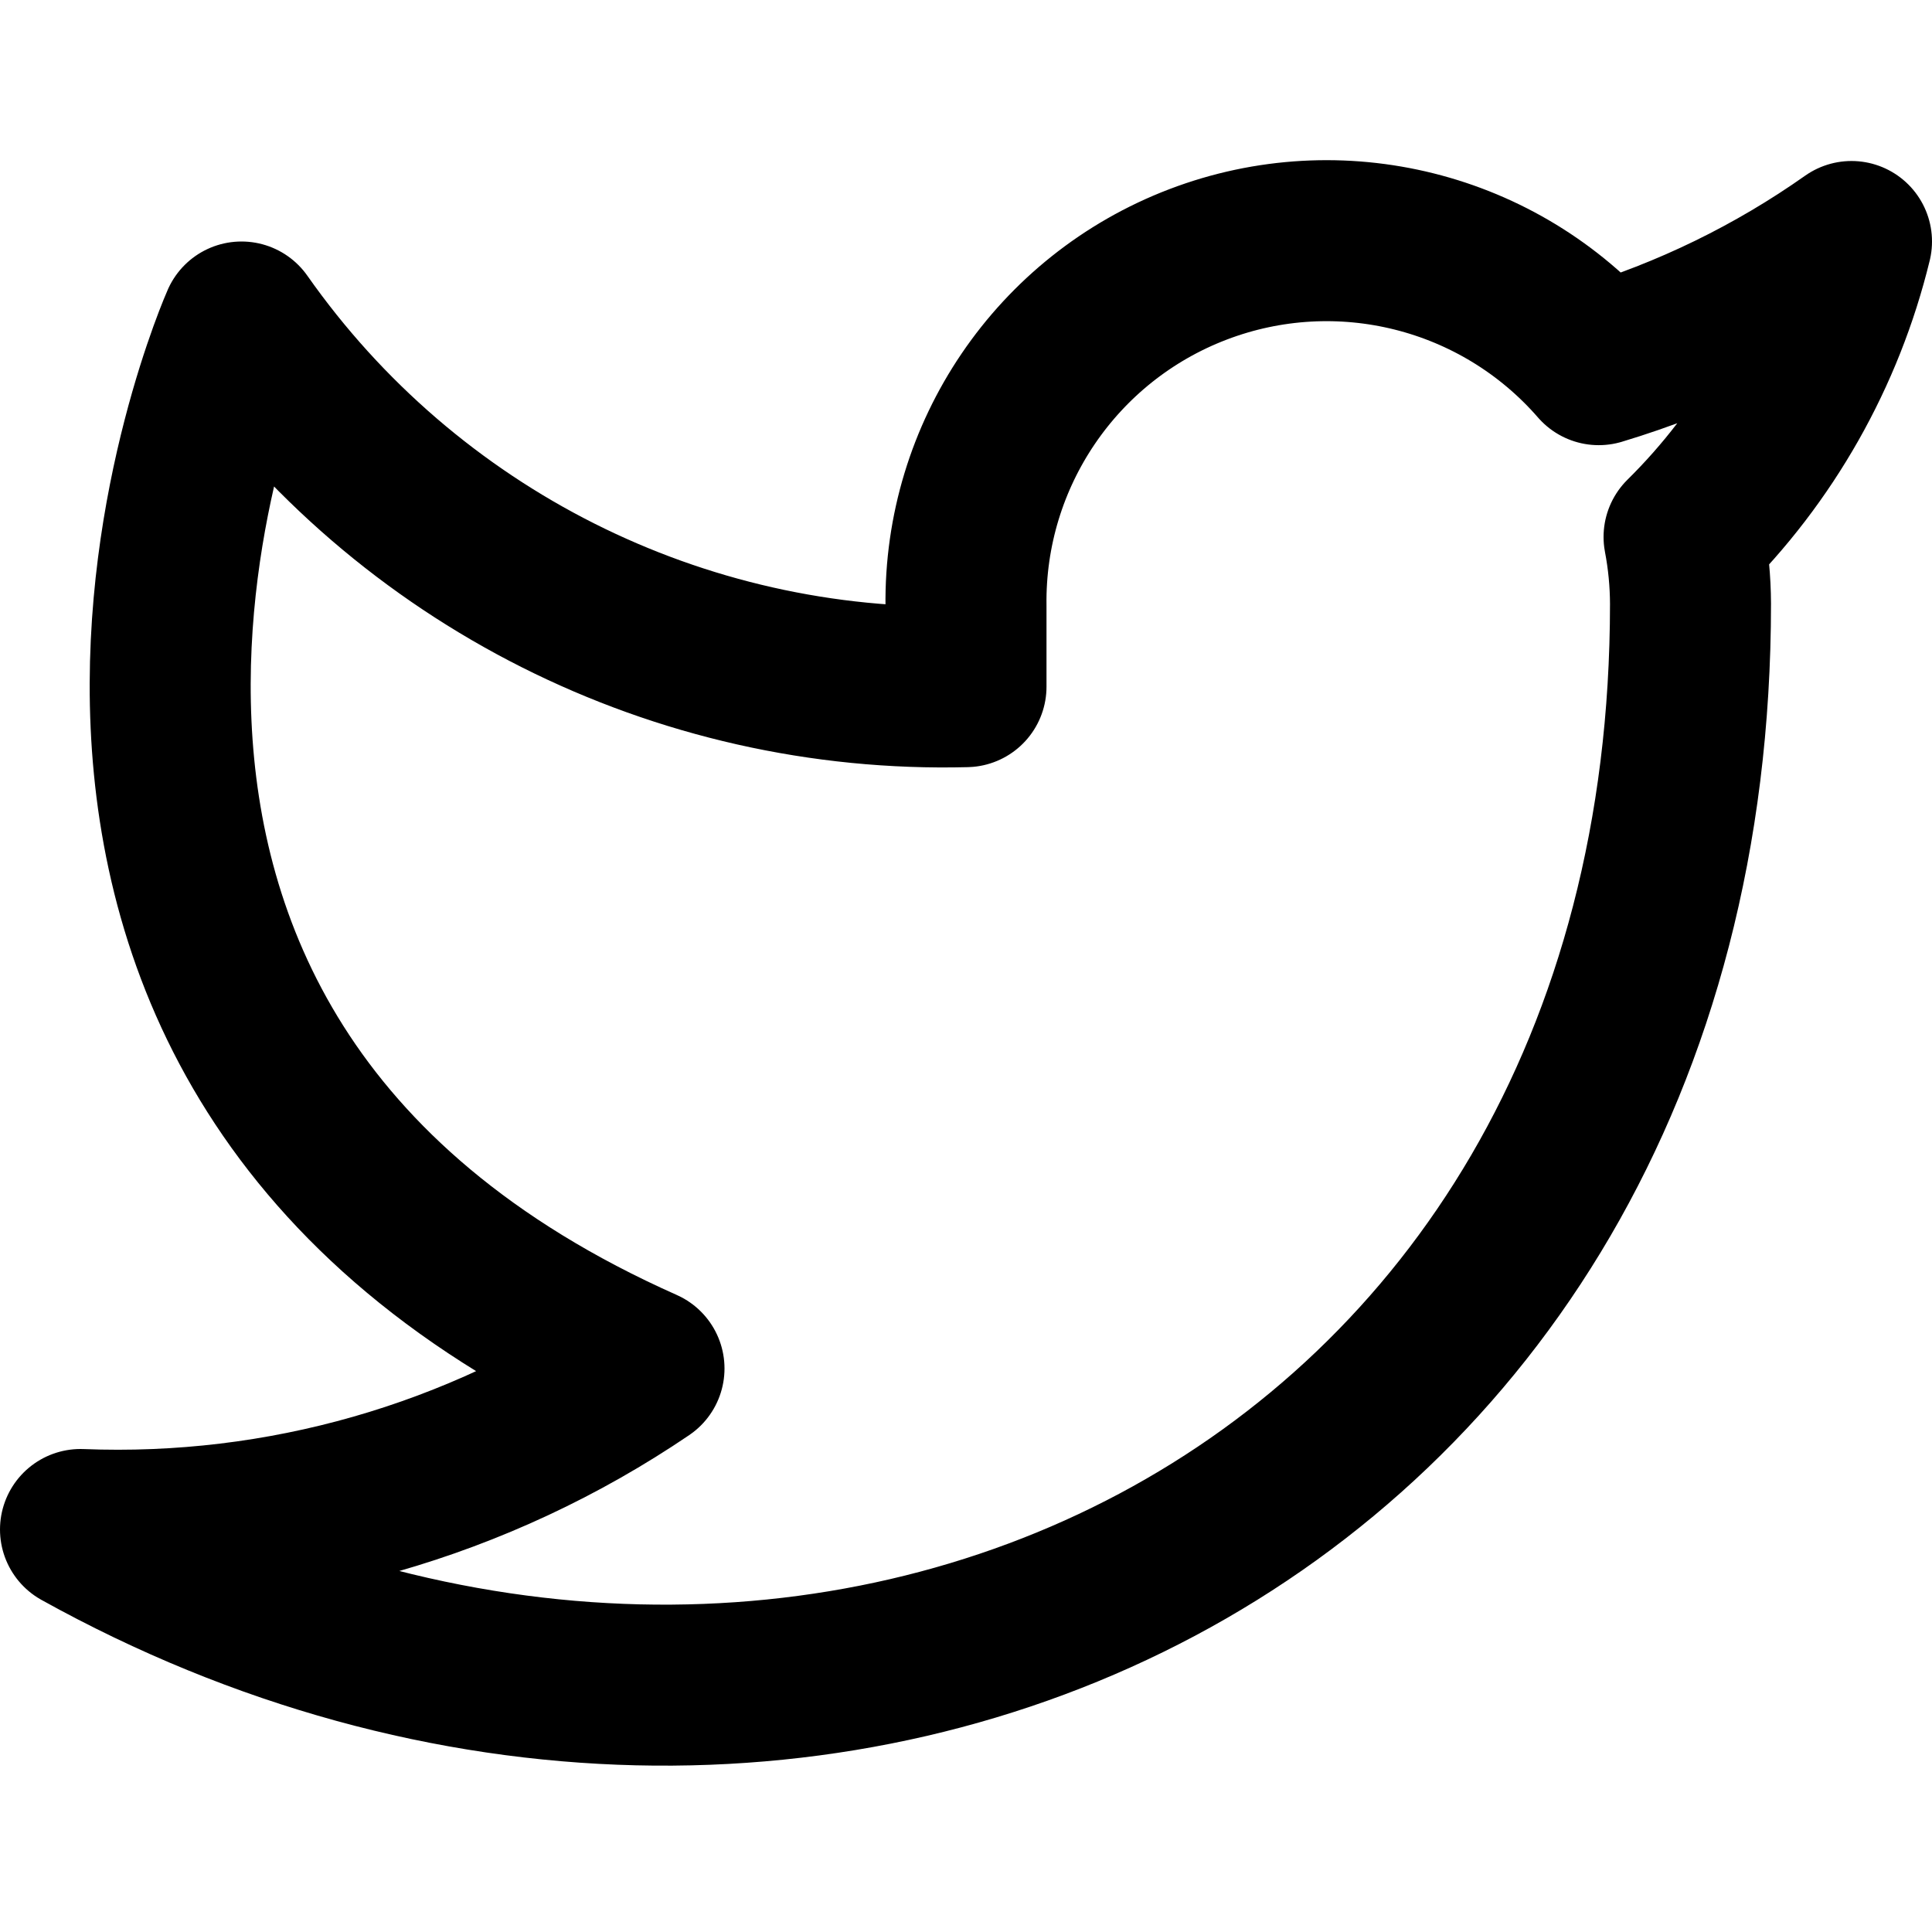
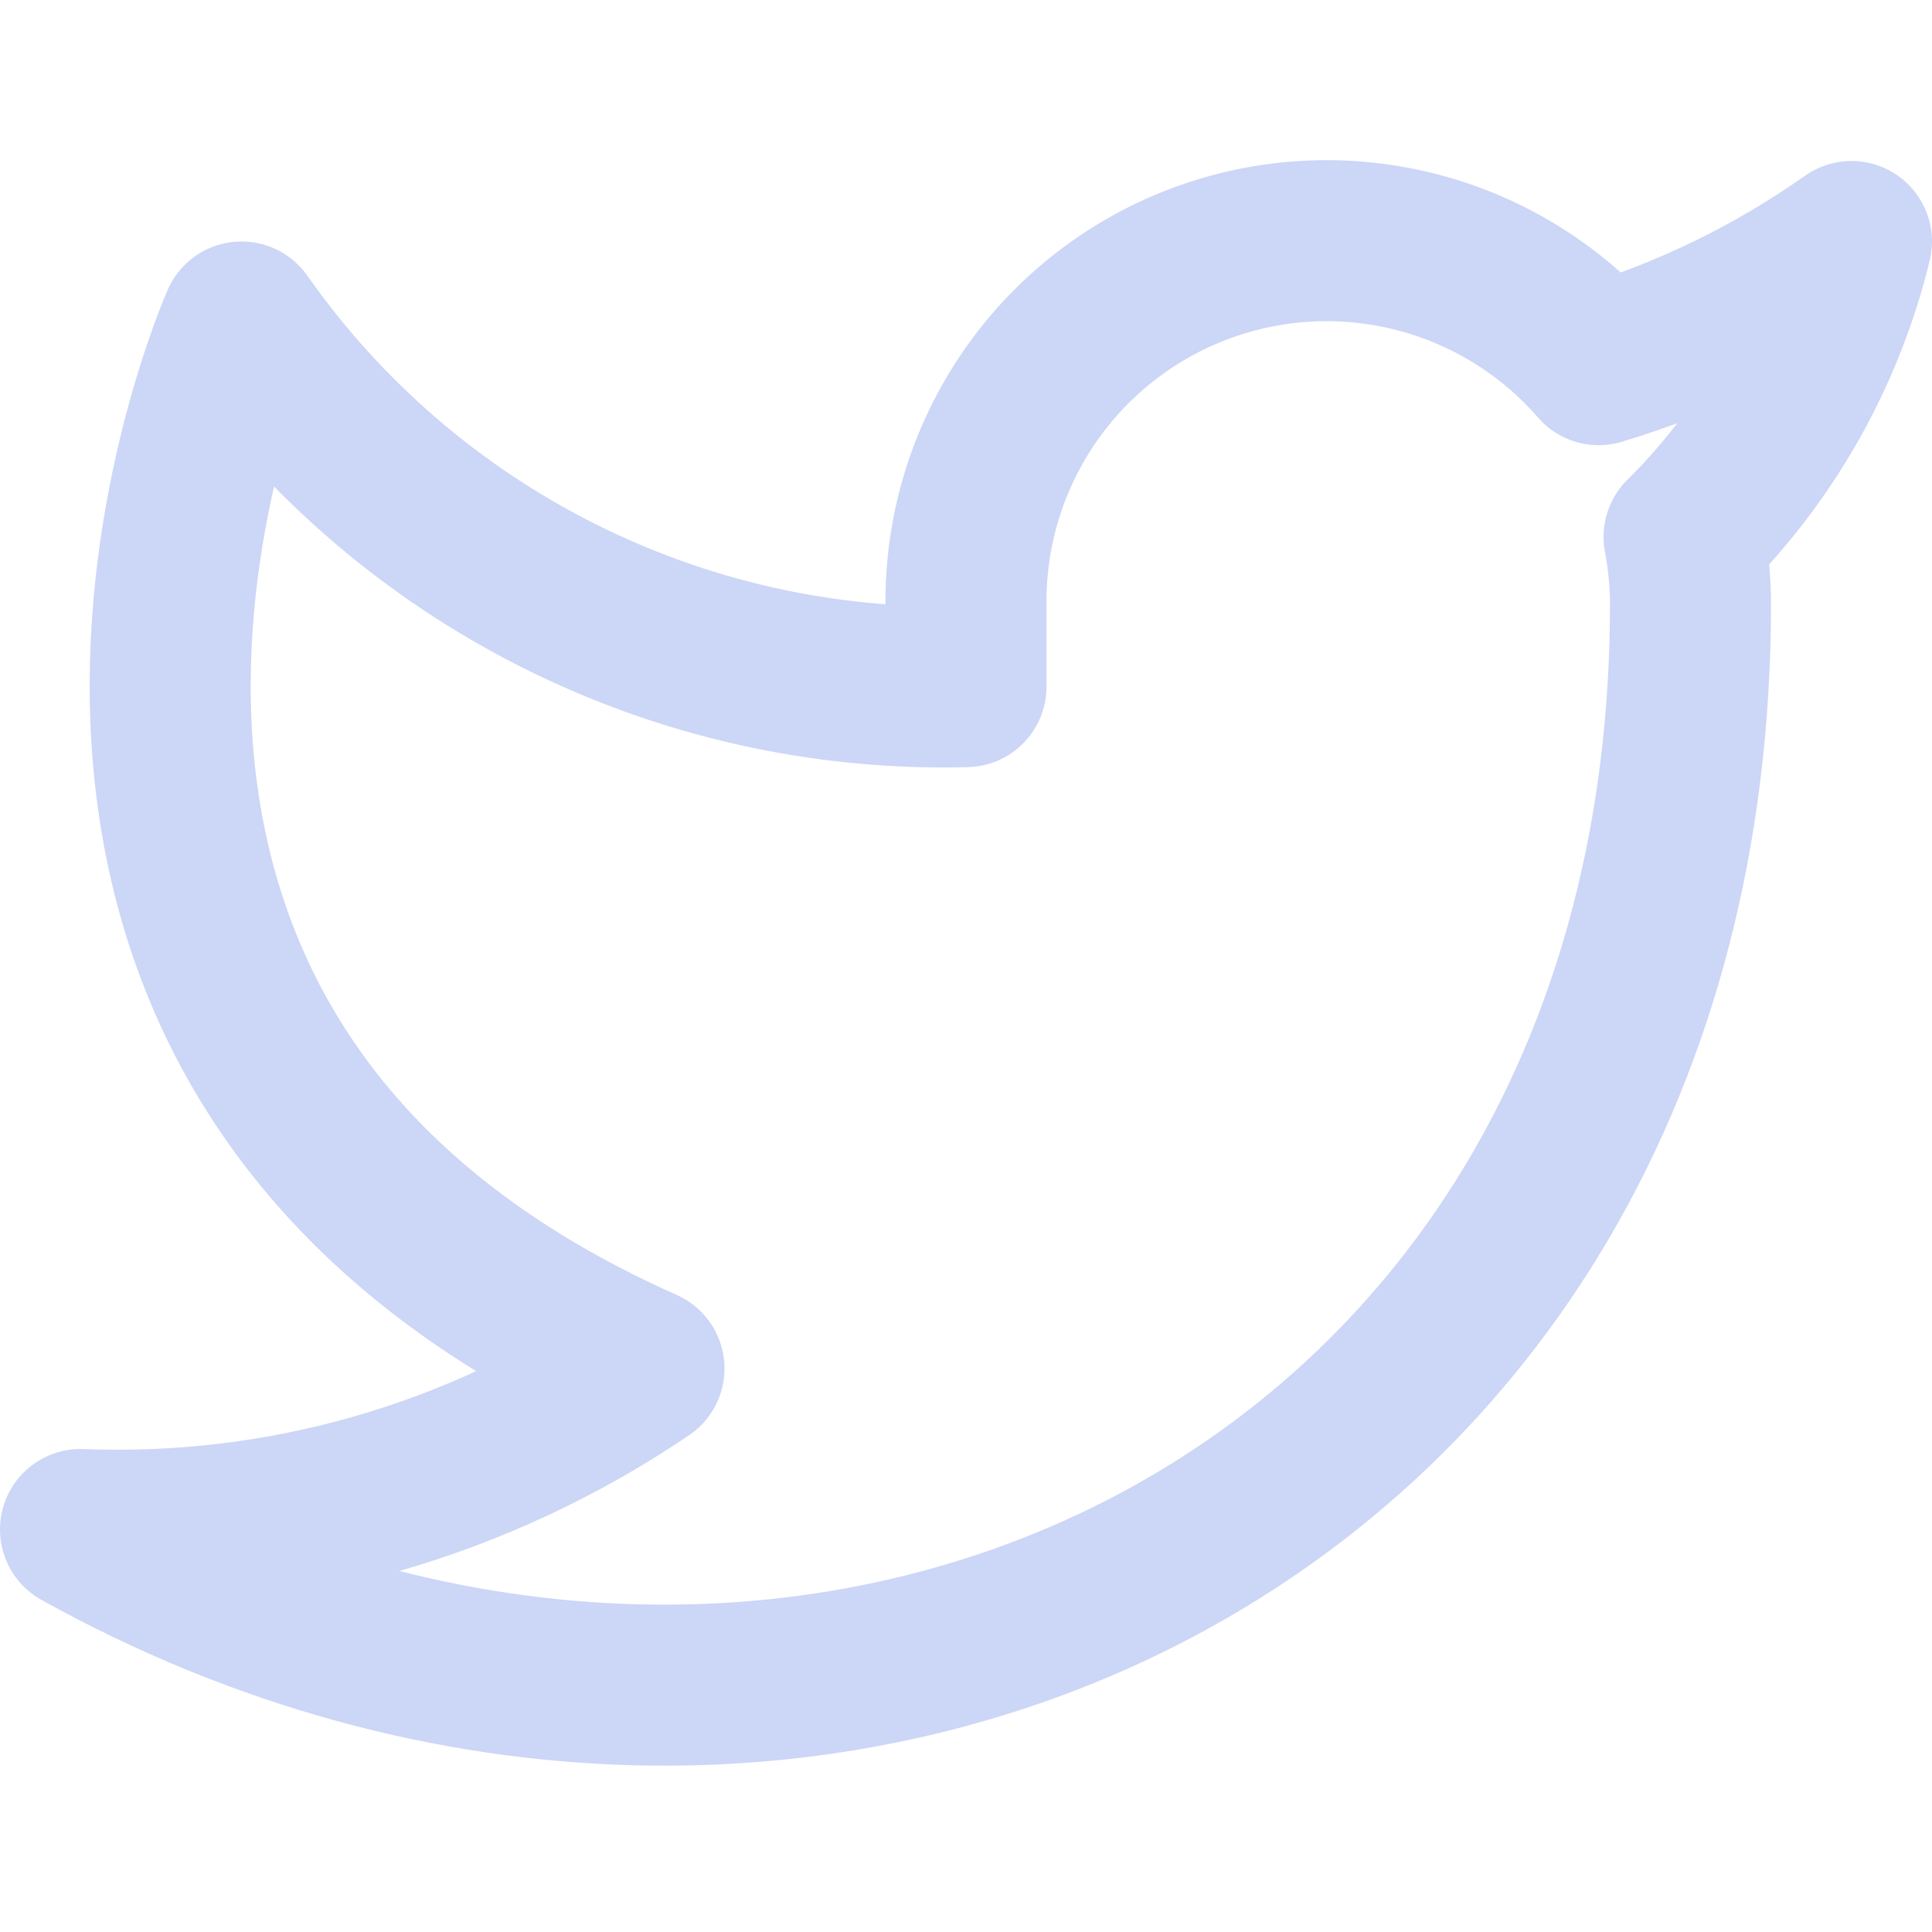
- <svg xmlns="http://www.w3.org/2000/svg" width="32" height="32" viewBox="0 0 24 24" fill="none" stroke="currentColor" stroke-width="2" stroke-linecap="round" stroke-linejoin="round" class="feather feather-twitter">
+ <svg xmlns="http://www.w3.org/2000/svg" width="32" height="32" viewBox="0 0 24 24" fill="none" stroke="#ccd6f6" stroke-width="2" stroke-linecap="round" stroke-linejoin="round" class="feather feather-twitter">
  <path d="M23 3a10.9 10.9 0 0 1-3.14 1.53 4.48 4.48 0 0 0-7.86 3v1A10.66 10.66 0 0 1 3 4s-4 9 5 13a11.64 11.64 0 0 1-7 2c9 5 20 0 20-11.5a4.5 4.5 0 0 0-.08-.83A7.72 7.72 0 0 0 23 3z" />
</svg>
